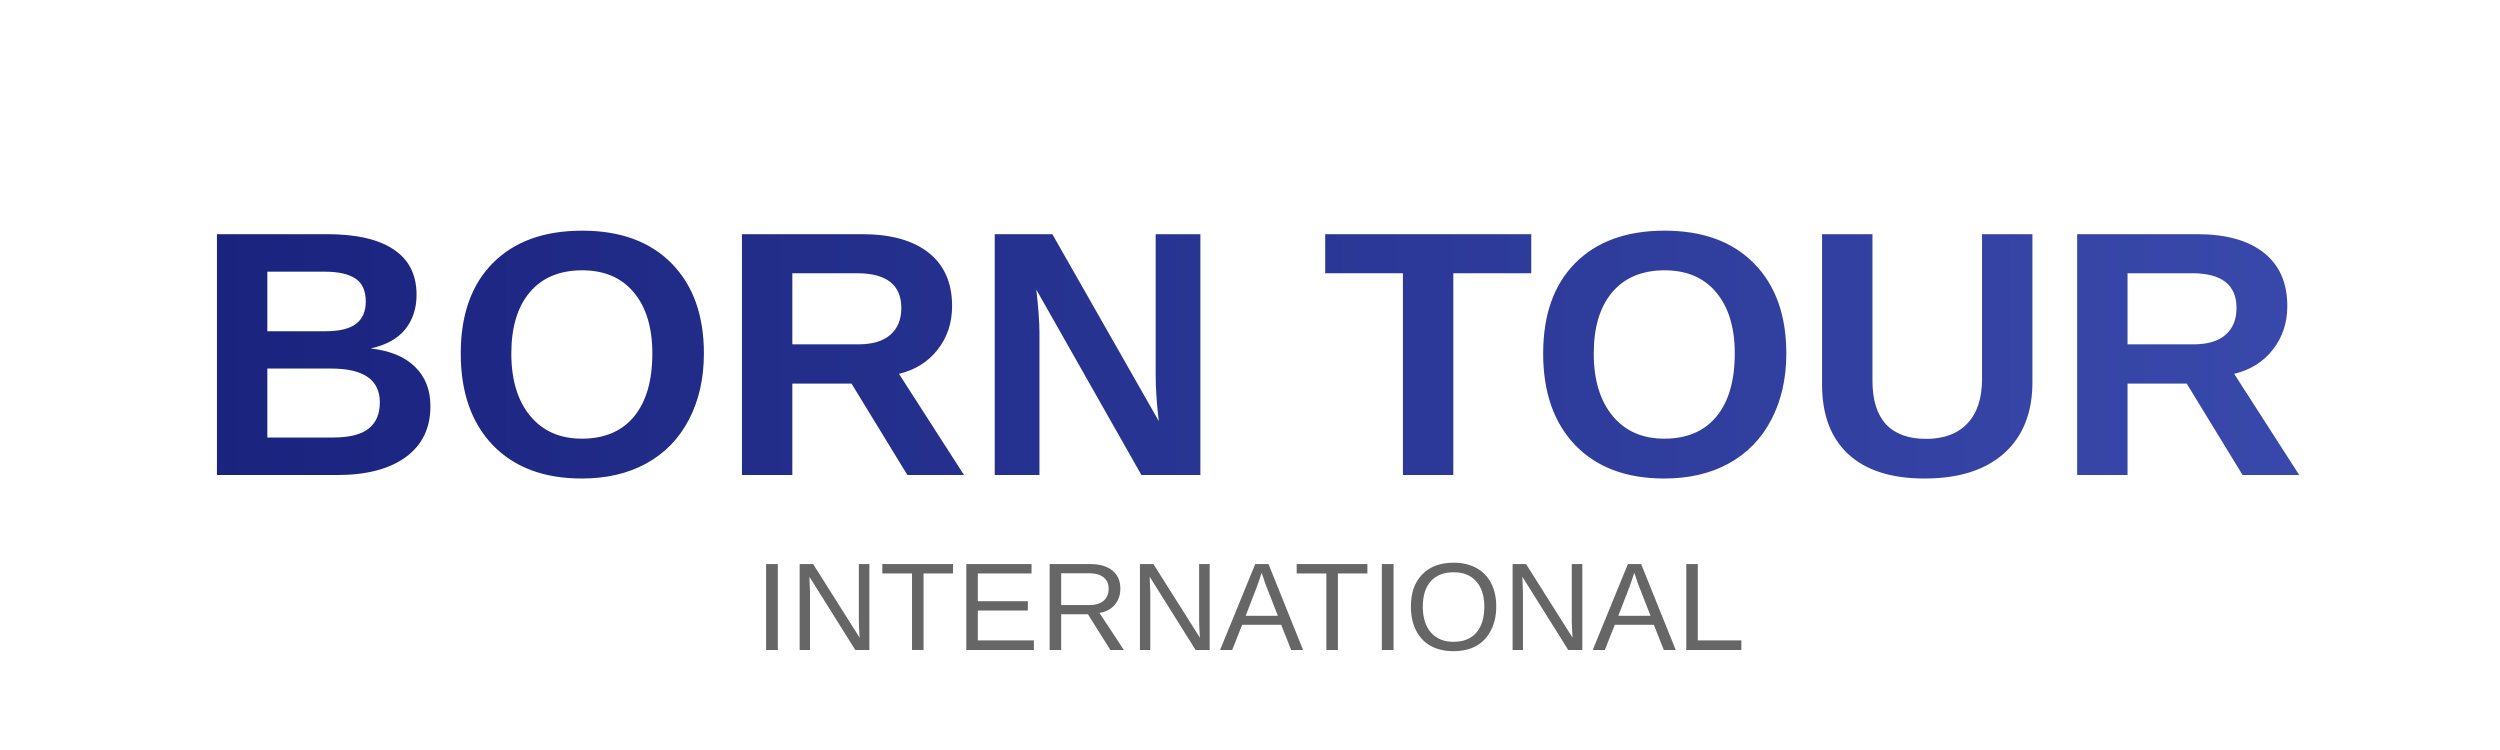
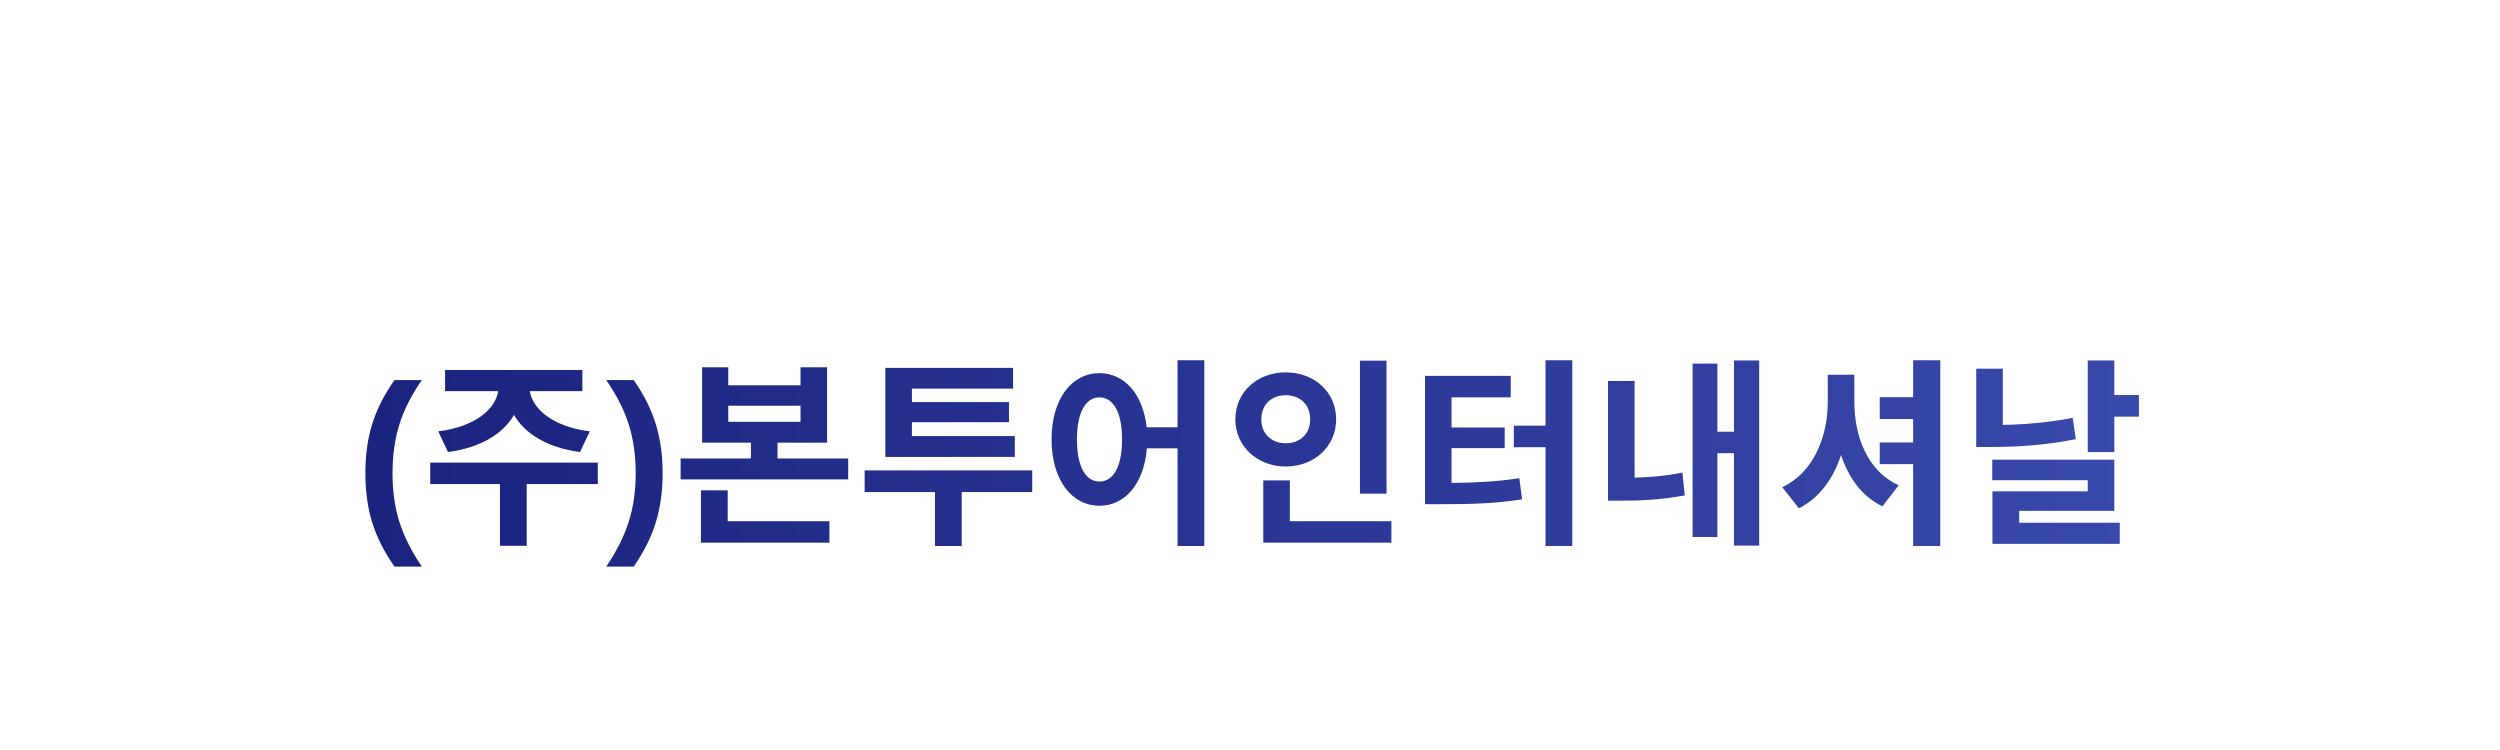
<svg xmlns="http://www.w3.org/2000/svg" viewBox="0 0 200 60">
  <defs>
    <linearGradient id="grad" x1="0%" y1="0%" x2="100%" y2="0%">
      <stop offset="0%" style="stop-color:#1a237e;stop-opacity:1" />
      <stop offset="100%" style="stop-color:#3949ab;stop-opacity:1" />
    </linearGradient>
  </defs>
  <rect width="200" height="60" fill="transparent" />
-   <text x="100" y="38" font-family="Arial, sans-serif" font-size="28" font-weight="bold" fill="url(#grad)" text-anchor="middle">BORN TOUR</text>
-   <text x="100" y="52" font-family="Arial, sans-serif" font-size="10" fill="#666" text-anchor="middle">INTERNATIONAL</text>
+   <text x="100" y="42" font-family="Arial, sans-serif" font-size="16" font-weight="bold" fill="url(#grad)" text-anchor="middle">(주)본투어인터내셔날</text>
</svg>
